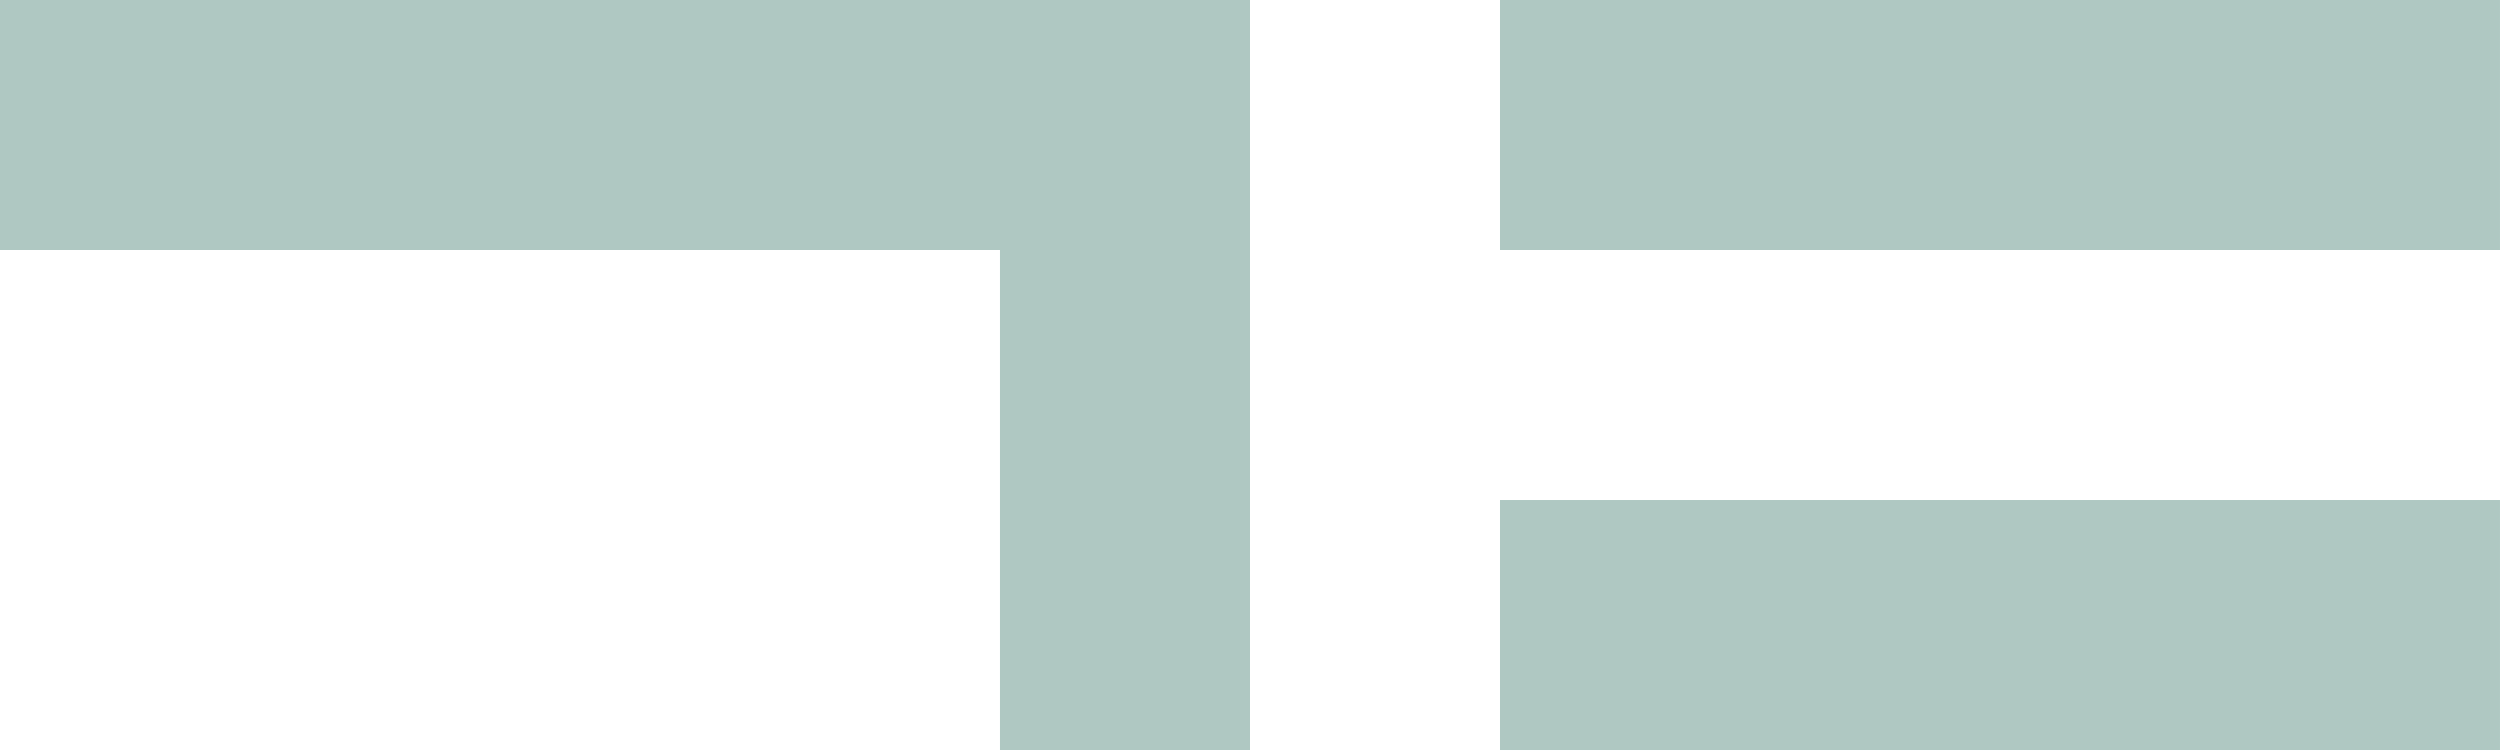
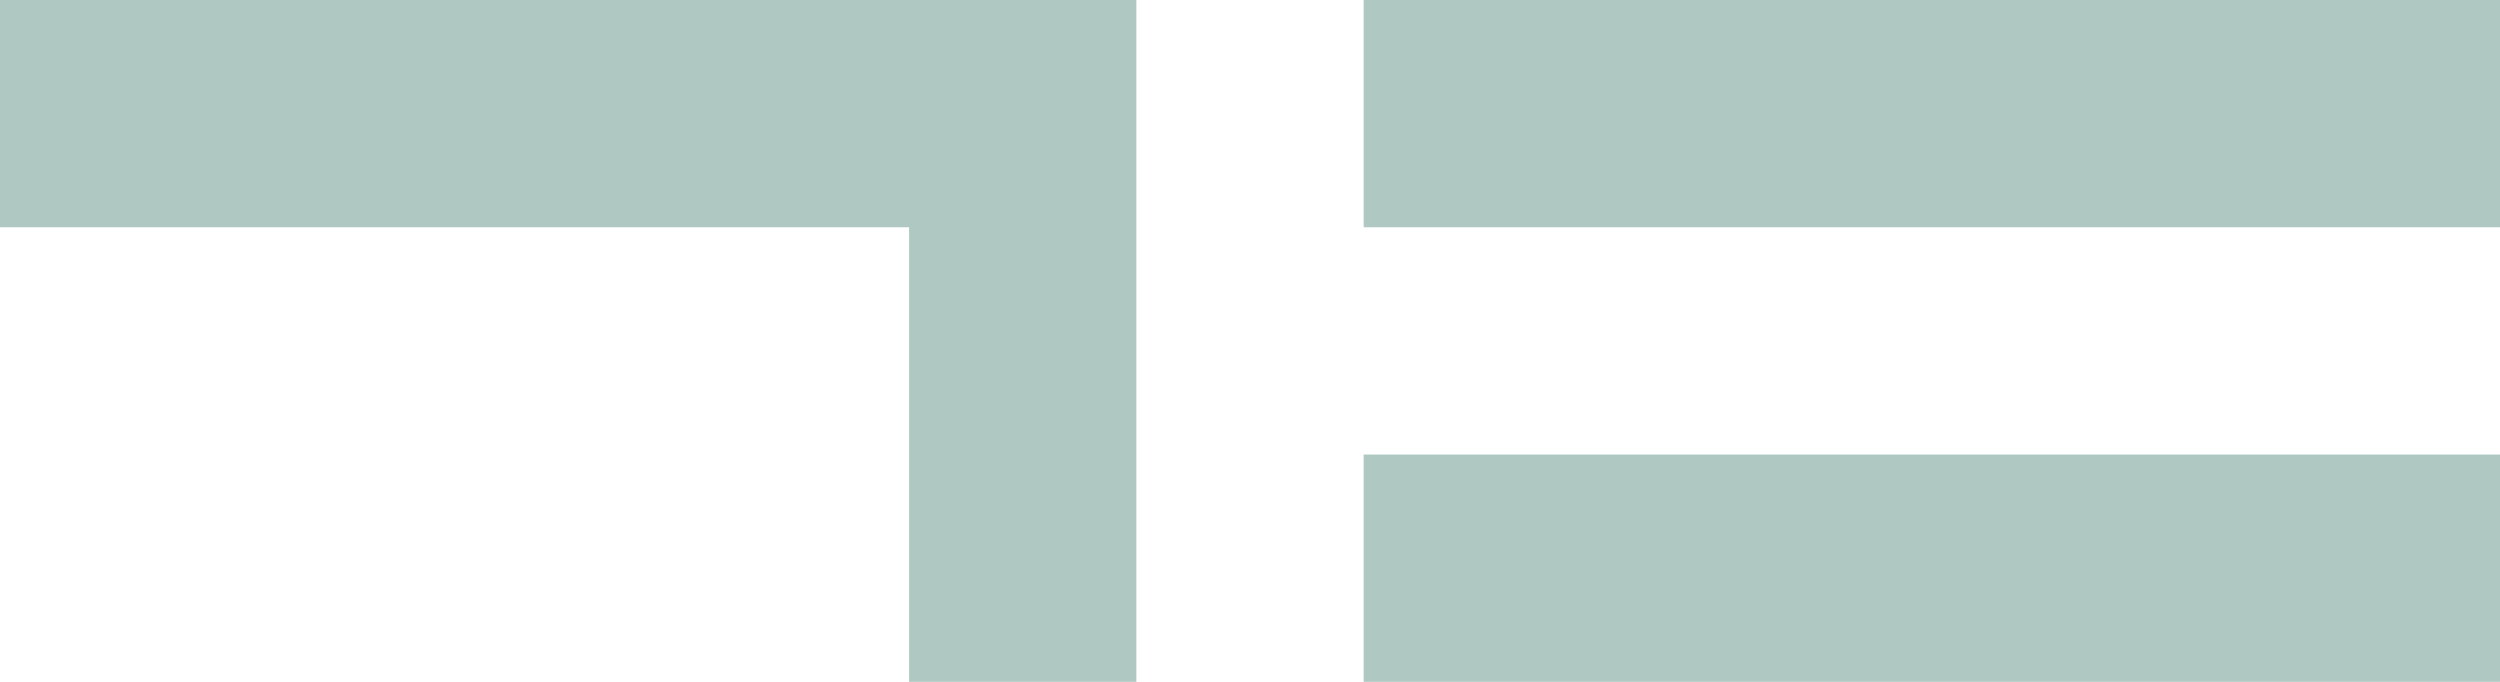
- <svg xmlns="http://www.w3.org/2000/svg" width="139.756mm" height="41.927mm" viewBox="0 0 139.756 41.927" version="1.1" id="svg1">
+ <svg xmlns="http://www.w3.org/2000/svg" width="285mm" height="77.726mm" viewBox="0 0 285 77.726" version="1.1" id="svg1">
  <defs id="defs1" />
-   <g id="layer1" transform="translate(-30.12184,-116.8737)">
-     <path id="path1" style="display:inline;opacity:1;fill:#afc8c2;fill-opacity:1;stroke:none;stroke-width:0.244" d="m 30.122,116.874 v 13.975 h 13.975 13.976 13.975 13.975 v 13.976 13.975 H 100 v -13.975 -13.976 -13.975 H 86.024 72.048 58.073 44.097 Z m 83.853,27.952 v 13.975 h 13.976 13.975 13.976 13.975 v -13.975 h -13.975 -13.976 -13.975 z m 0,-27.952 v 13.975 h 13.976 13.975 13.976 13.975 v -13.975 h -13.975 -13.976 -13.975 z" />
+   <g id="layer1" transform="translate(-6.590806,-64.09197)">
+     <path id="path18" style="display:none;opacity:0.51;fill:#000000;stroke:#000000;stroke-width:0.073;stroke-dasharray:none;stroke-opacity:1;paint-order:normal" transform="matrix(0,1,-1.888889,0,211.3889,-12.5)" d="M 205,10 V 100 M 199.265,10 V 100 M 193.529,10 V 100 M 187.794,10 V 100 M 182.059,10 V 100 M 176.324,10 V 100 M 170.588,10 V 100 M 164.853,10 V 100 M 159.118,10 V 100 M 153.382,10 V 100 M 147.647,10 V 100 M 141.912,10 V 100 M 136.176,10 V 100 M 130.441,10 V 100 M 124.706,10 V 100 M 118.971,10 V 100 M 113.235,10 V 100 M 107.5,10 V 100 M 101.765,10 V 100 M 96.029,10 V 100 M 90.294,10 V 100 M 84.559,10 V 100 M 78.824,10 V 100 M 73.088,10 V 100 M 67.353,10 V 100 M 61.618,10 V 100 M 55.882,10 V 100 M 50.147,10 V 100 M 44.412,10 V 100 M 38.676,10 V 100 M 32.941,10 V 100 M 27.206,10 V 100 M 21.471,10 V 100 M 15.735,10 V 100 M 10,10 V 100 M 22.5,3.382 H 192.5 M 22.5,6.419 H 192.5 M 22.5,9.455 H 192.5 M 22.5,12.491 H 192.5 M 22.5,15.528 H 192.5 M 22.5,18.564 H 192.5 M 22.5,21.6 H 192.5 M 22.5,24.637 H 192.5 M 22.5,27.673 H 192.5 M 22.5,30.709 H 192.5 M 22.5,33.746 H 192.5 M 22.5,36.782 H 192.5 M 22.5,39.818 H 192.5 M 22.5,42.855 H 192.5 M 22.5,45.891 H 192.5 M 22.5,48.927 H 192.5 M 22.5,51.964 H 192.5 M 22.5,55 H 192.5 M 22.5,58.036 H 192.5 M 22.5,61.073 H 192.5 M 22.5,64.109 H 192.5 M 22.5,67.145 H 192.5 M 22.5,70.182 H 192.5 M 22.5,73.218 H 192.5 M 22.5,76.254 H 192.5 M 22.5,79.291 H 192.5 M 22.5,82.327 H 192.5 M 22.5,85.363 H 192.5 M 22.5,88.4 H 192.5 M 22.5,91.436 H 192.5 M 22.5,94.472 H 192.5 M 22.5,97.509 H 192.5 M 22.5,100.545 H 192.5 M 22.5,103.581 H 192.5 M 22.5,106.618 H 192.5" />
+     <path id="path1" style="display:inline;opacity:1;fill:#afc8c2;fill-opacity:1;stroke:none;stroke-width:0.452" d="M 6.591,64.092 V 90 H 32.499 58.409 84.317 110.228 v 25.91 25.908 h 25.908 V 115.91 90 64.092 H 110.228 84.317 58.409 32.499 Z M 162.046,115.91 v 25.908 h 25.908 25.91 25.908 25.91 25.908 v -25.908 h -25.908 -25.91 -25.908 -25.91 z m 0,-51.818 v 25.908 h 25.908 25.91 25.908 25.91 25.908 V 64.092 h -25.908 -25.91 -25.908 -25.91 z" />
+     <path id="path48-7" style="display:none;opacity:1;fill:#a7aaad;fill-opacity:1;stroke:none;stroke-width:0.194" d="m 5.638,114.427 v 15.327 H 20.966 36.294 51.621 66.95 82.278 v 15.329 15.327 H 97.606 V 145.083 129.754 114.427 H 82.278 66.95 51.621 36.294 20.966 Z m 107.296,0 v 15.327 h 15.329 15.327 15.329 15.327 15.329 15.327 v -15.327 h -15.327 -15.329 -15.327 -15.329 -15.327 z m 0,30.656 v 15.327 h 15.329 15.327 15.329 15.327 15.329 15.327 v -15.327 h -15.327 -15.329 -15.327 -15.329 -15.327 z" />
  </g>
</svg>
